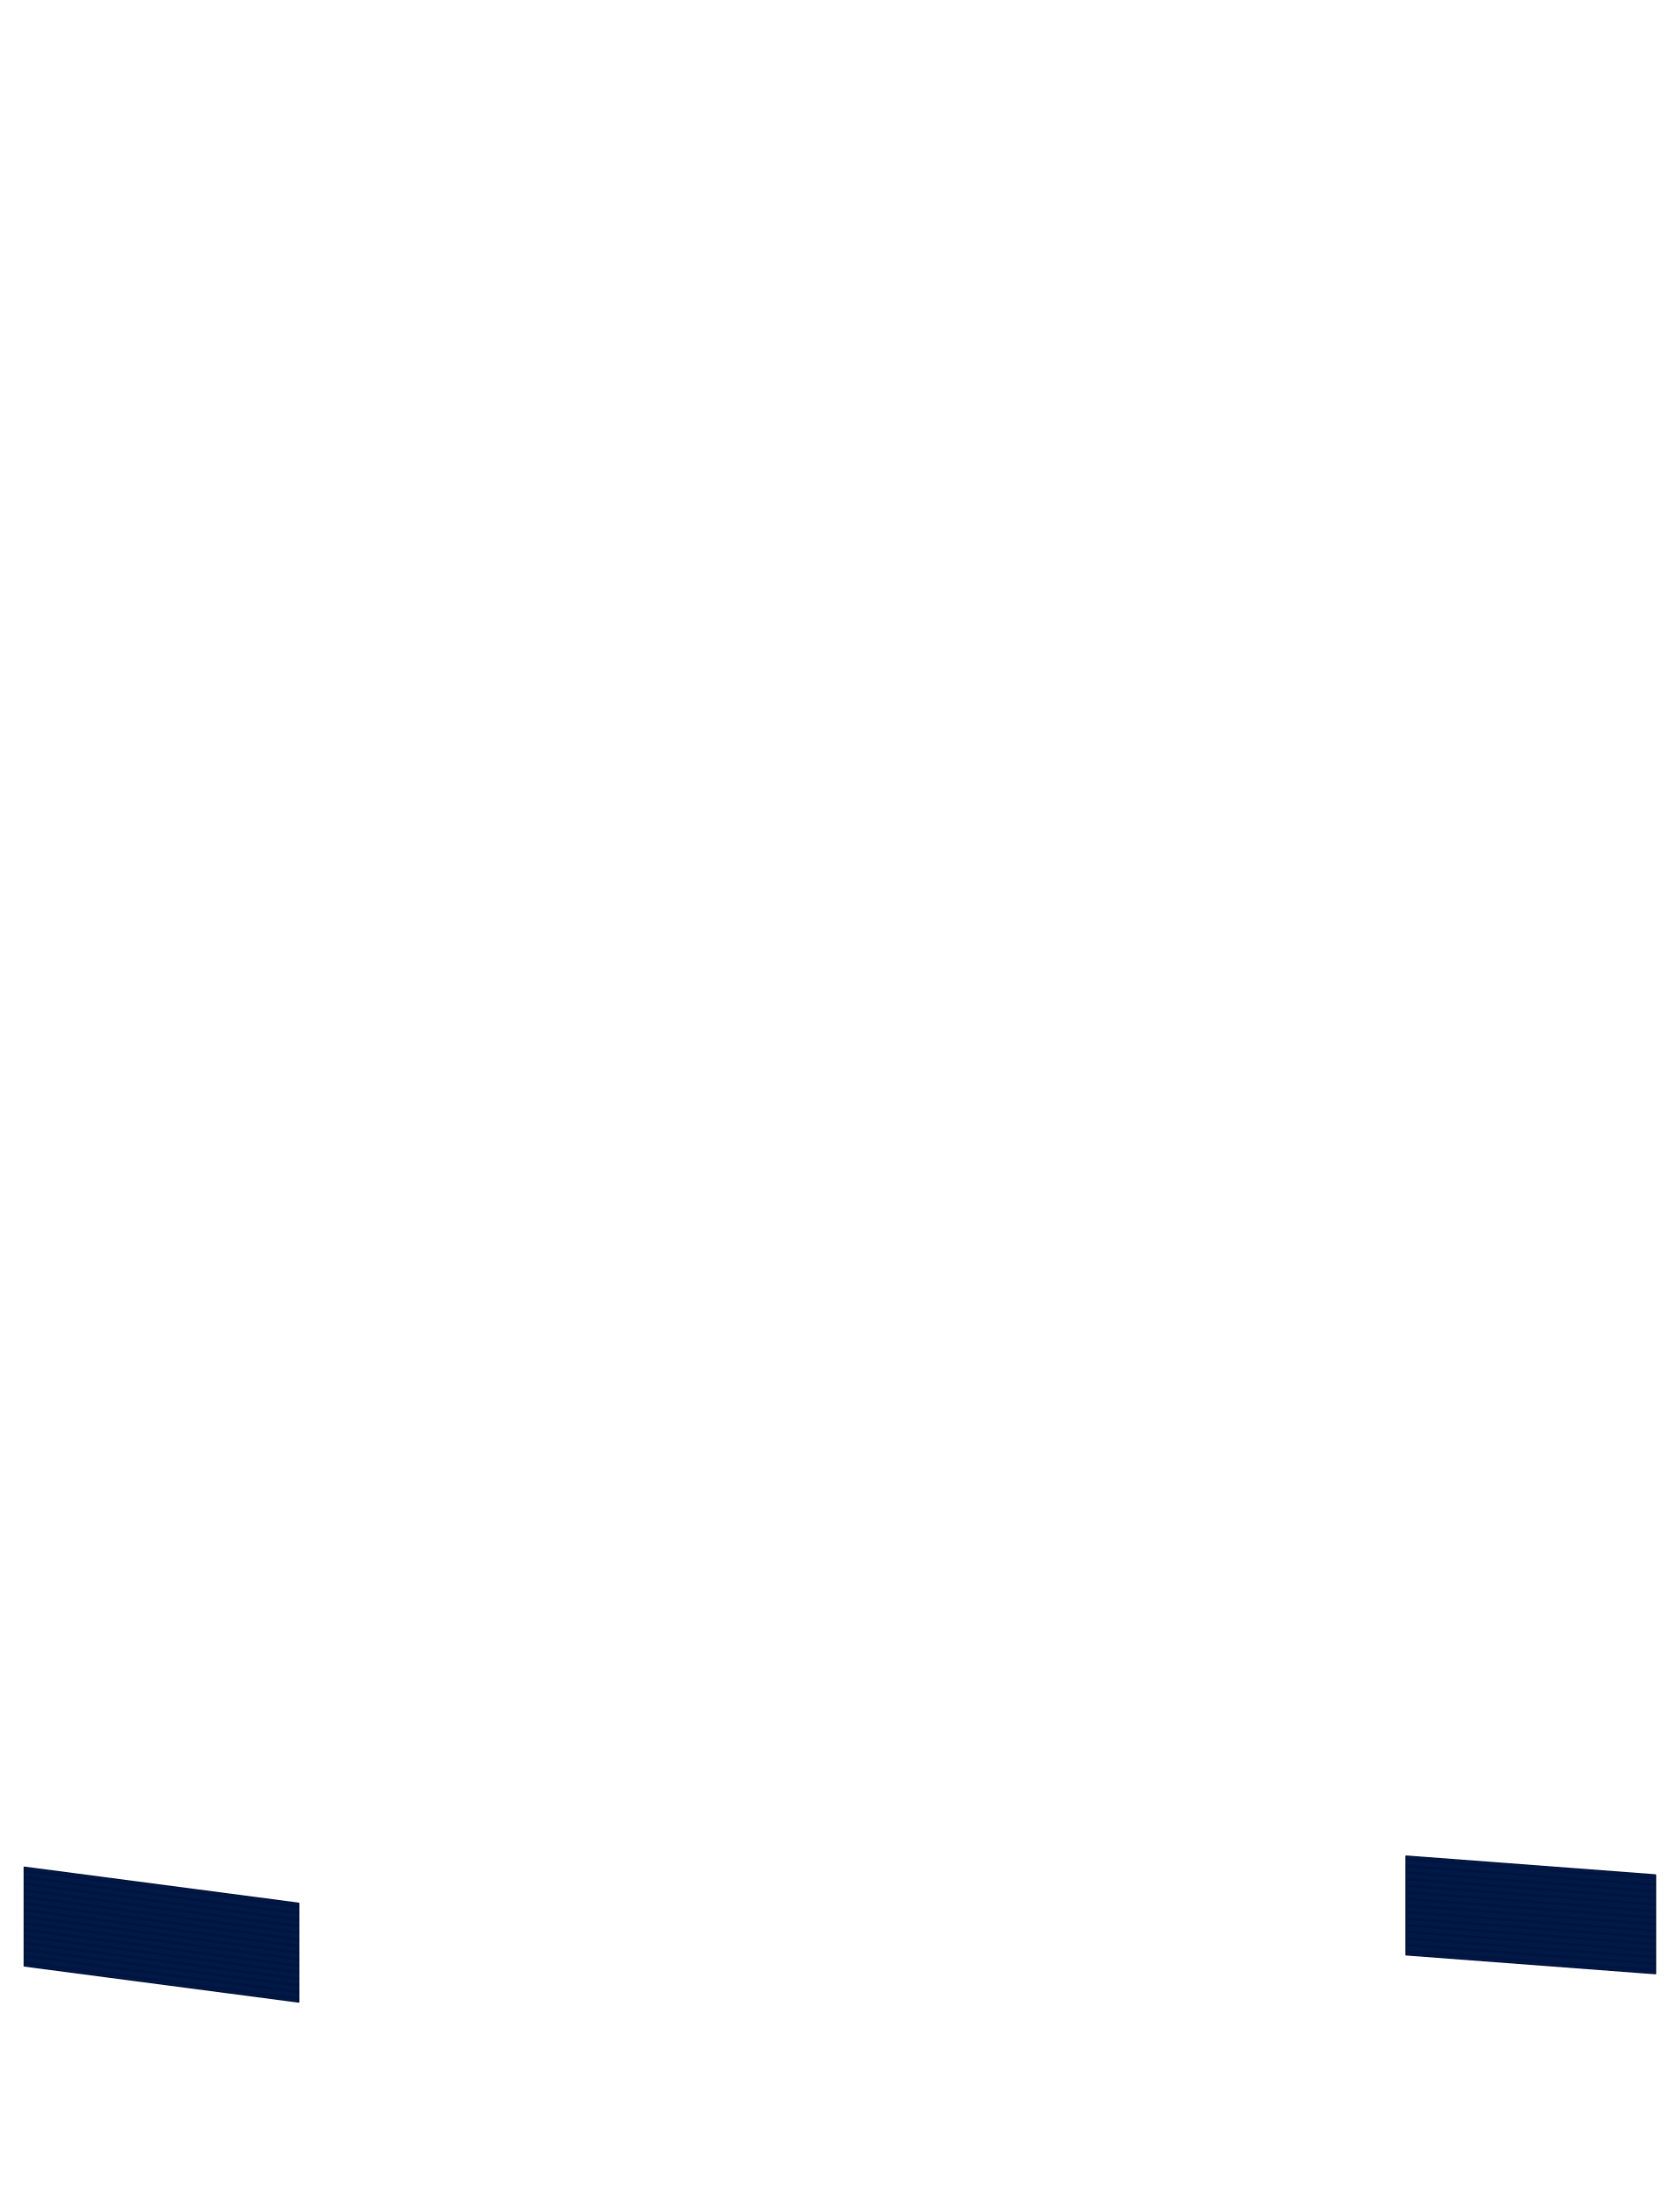
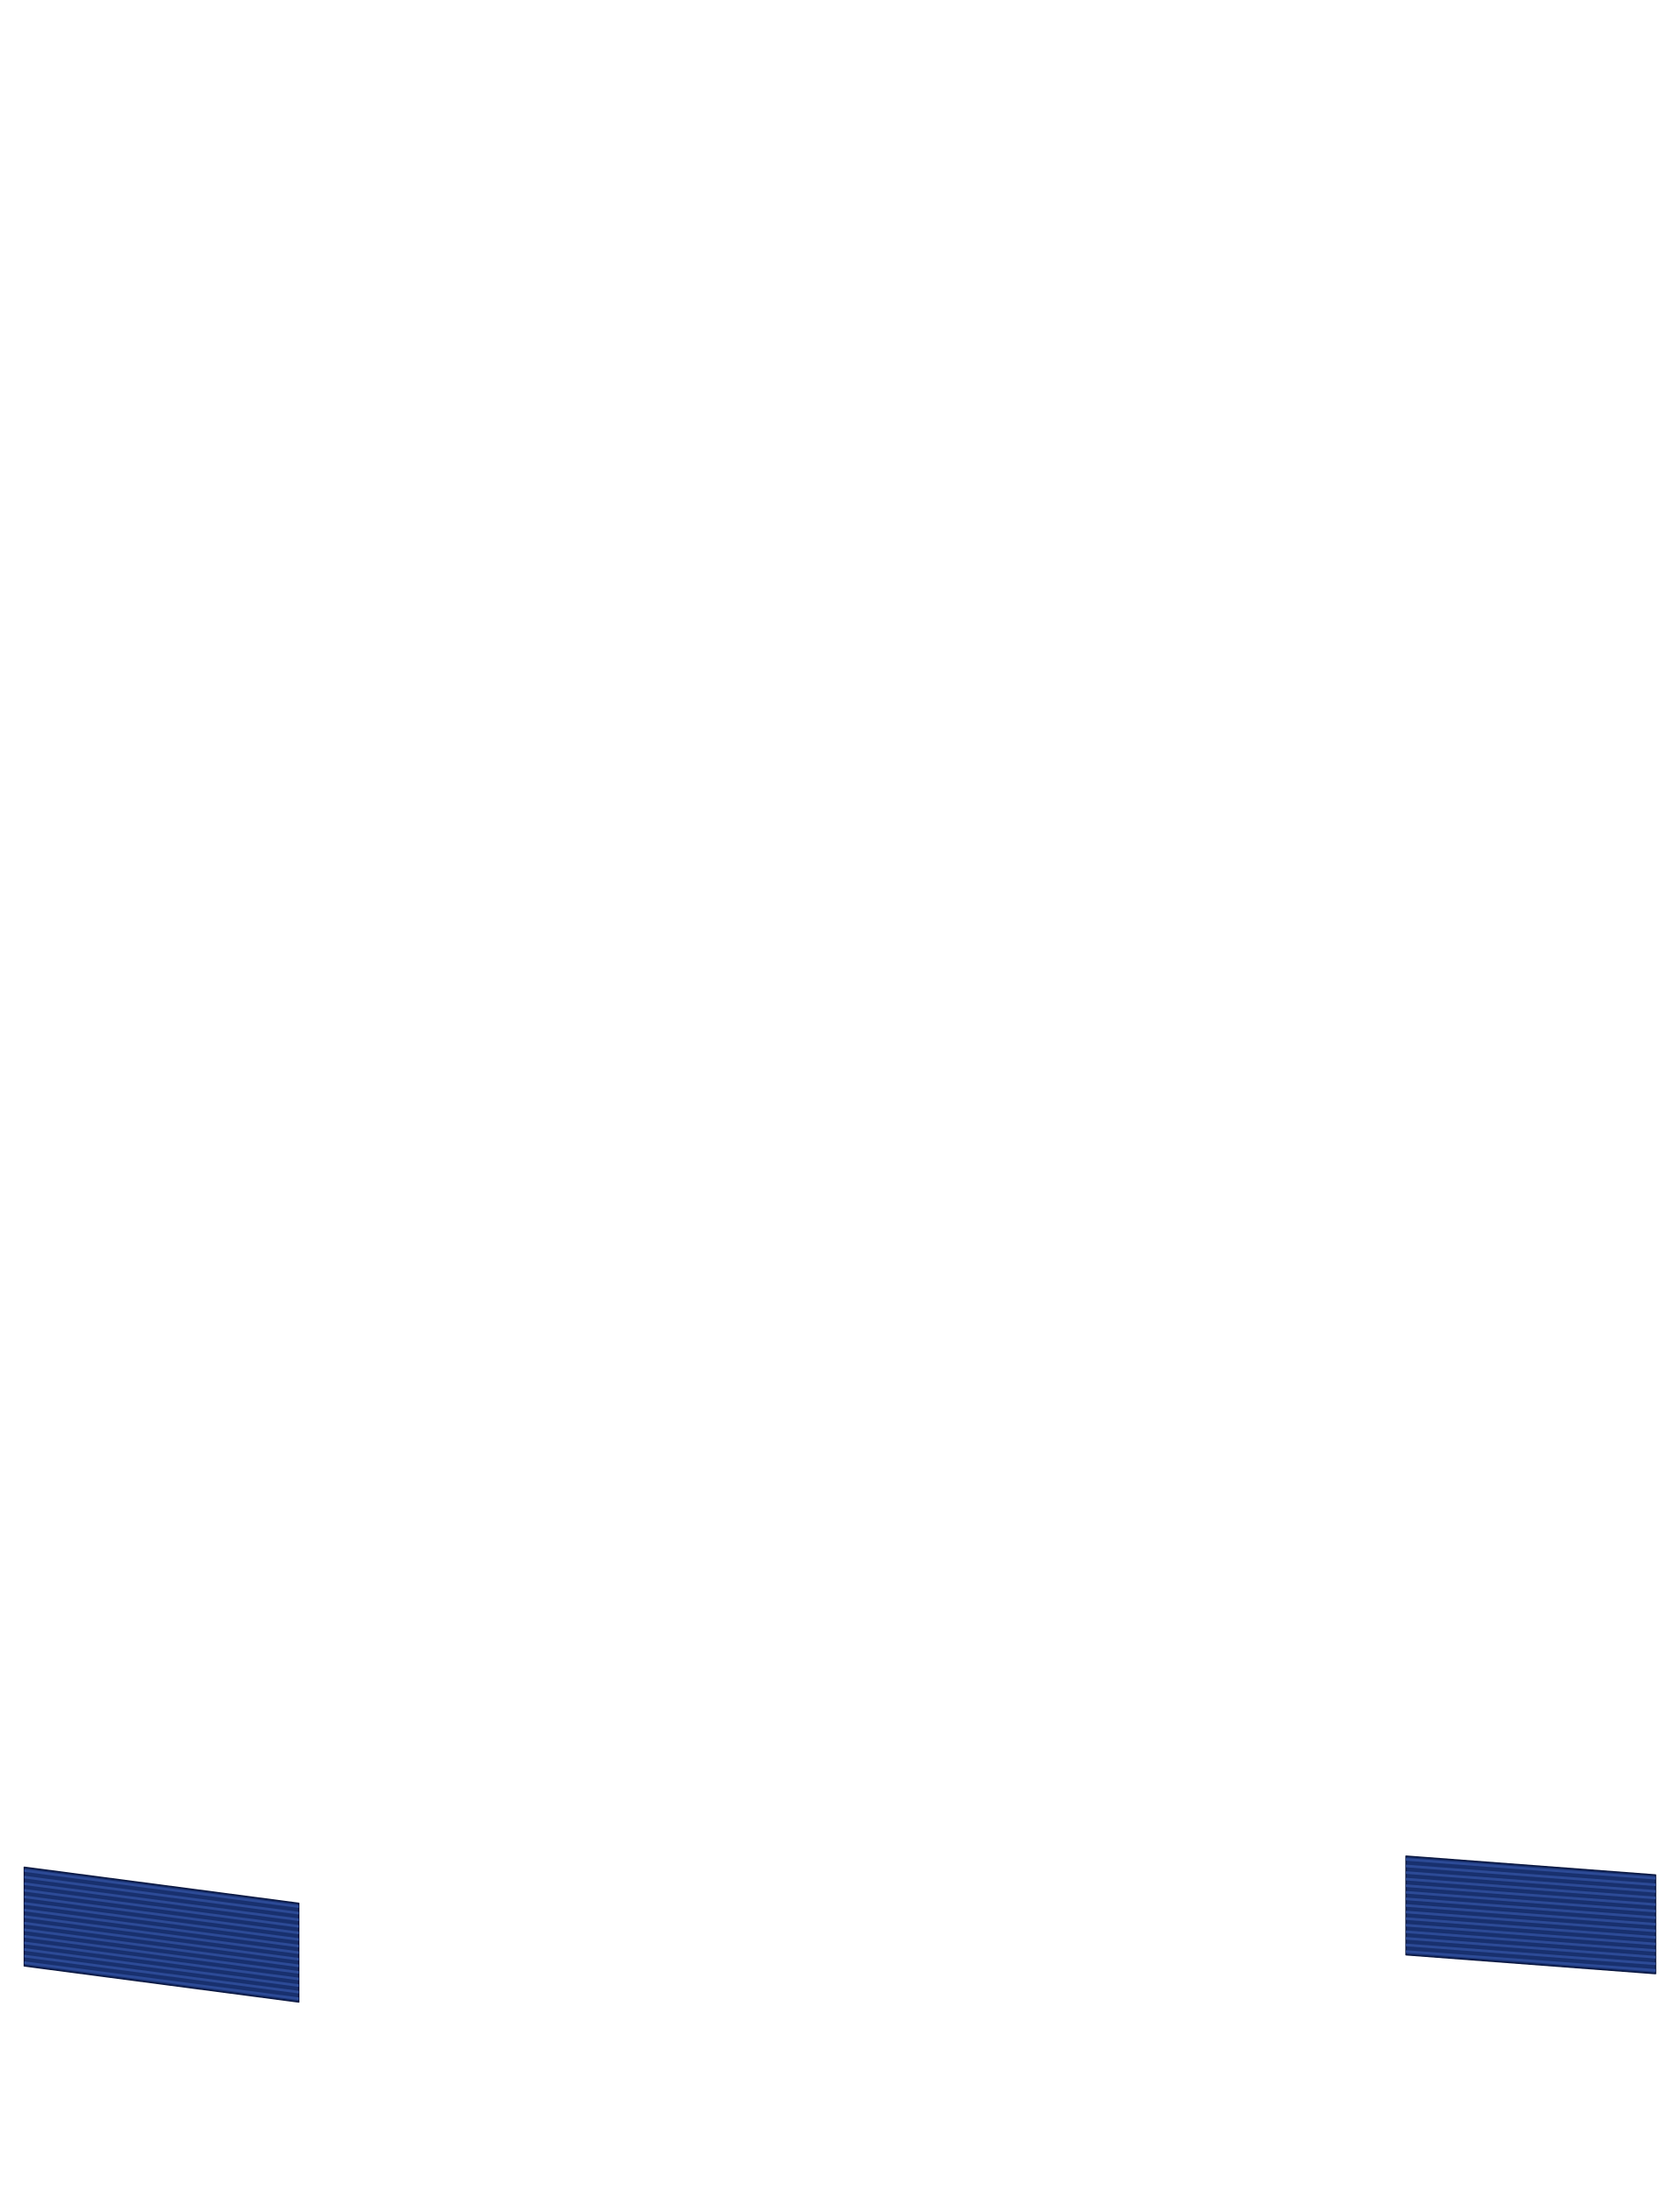
<svg xmlns="http://www.w3.org/2000/svg" width="25.528in" height="33.26in" viewBox="0 0 2552.8 3326" data-asset-id="garment-mess-dress-female-general-officer-sleeve-braid" data-source="reference-art-measured" data-units="0.01in">
  <defs>
    <linearGradient id="garment-mess-dress-female-general-officer-sleeve-braid__coatShade" gradientUnits="userSpaceOnUse" x1="-12" y1="0" x2="12" y2="0">
      <stop offset="0" stop-color="#000" stop-opacity=".30" />
      <stop offset=".12" stop-color="#000" stop-opacity=".08" />
      <stop offset=".3" stop-color="#000" stop-opacity="0" />
      <stop offset=".7" stop-color="#000" stop-opacity="0" />
      <stop offset=".88" stop-color="#000" stop-opacity=".08" />
      <stop offset="1" stop-color="#000" stop-opacity=".30" />
    </linearGradient>
    <linearGradient id="garment-mess-dress-female-general-officer-sleeve-braid__topLight" x1="0" y1="0" x2="0" y2="1">
      <stop offset="0" stop-color="#fff" stop-opacity=".10" />
      <stop offset="1" stop-color="#fff" stop-opacity="0" />
    </linearGradient>
    <radialGradient id="garment-mess-dress-female-general-officer-sleeve-braid__btn" cx=".4" cy=".35" r=".8">
      <stop offset="0" stop-color="#ffffff" />
      <stop offset=".6" stop-color="#cfd3da" />
      <stop offset="1" stop-color="#8d939e" />
    </radialGradient>
    <linearGradient id="garment-mess-dress-female-general-officer-sleeve-braid__plate" x1="0" y1="0" x2="0" y2="1">
      <stop offset="0" stop-color="#e4e6ea" />
      <stop offset="1" stop-color="#a9aeb8" />
    </linearGradient>
    <linearGradient id="garment-mess-dress-female-general-officer-sleeve-braid__satinL" x1="0" y1="0" x2="1" y2="0">
      <stop offset="0" stop-color="#0c1a45" />
      <stop offset=".45" stop-color="#27407f" />
      <stop offset="1" stop-color="#0a1740" />
    </linearGradient>
    <linearGradient id="garment-mess-dress-female-general-officer-sleeve-braid__satinR" x1="1" y1="0" x2="0" y2="0">
      <stop offset="0" stop-color="#0c1a45" />
      <stop offset=".45" stop-color="#27407f" />
      <stop offset="1" stop-color="#0a1740" />
    </linearGradient>
    <linearGradient id="garment-mess-dress-female-general-officer-sleeve-braid__coatEdge" gradientUnits="objectBoundingBox" x1="0" y1="0" x2="1" y2="0">
      <stop offset="0" stop-color="#000" stop-opacity=".32" />
      <stop offset=".14" stop-color="#000" stop-opacity=".06" />
      <stop offset=".5" stop-color="#000" stop-opacity="0" />
      <stop offset=".86" stop-color="#000" stop-opacity=".06" />
      <stop offset="1" stop-color="#000" stop-opacity=".32" />
    </linearGradient>
    <linearGradient id="garment-mess-dress-female-general-officer-sleeve-braid__shirtShade" x1="0" y1="0" x2="1" y2="0">
      <stop offset="0" stop-color="#8d94a8" stop-opacity=".55" />
      <stop offset=".22" stop-color="#8d94a8" stop-opacity="0" />
      <stop offset=".78" stop-color="#8d94a8" stop-opacity="0" />
      <stop offset="1" stop-color="#8d94a8" stop-opacity=".55" />
    </linearGradient>
    <linearGradient id="garment-mess-dress-female-general-officer-sleeve-braid__cumGrad" x1="0" y1="0" x2="0" y2="1">
      <stop offset="0" stop-color="#1c3374" />
      <stop offset="1" stop-color="#091944" />
    </linearGradient>
    <linearGradient id="garment-mess-dress-female-general-officer-sleeve-braid__satinBow" x1="0" y1="0" x2="0" y2="1">
      <stop offset="0" stop-color="#24397a" />
      <stop offset="1" stop-color="#0b1944" />
    </linearGradient>
  </defs>
  <g id="garment-mess-dress-female-general-officer-sleeve-braid__art" transform="translate(1276.400 25.000) scale(100)">
    <g id="garment-mess-dress-female-general-officer-sleeve-braid__sleeve-braid">
-       <path id="garment-mess-dress-female-general-officer-sleeve-braid__sleeve-braid-right-body" d="M-12.395,28.121L-8.224,28.669L-8.224,30.169L-12.395,29.621Z" fill="#001a48" stroke="#001139" stroke-width=".02" stroke-linejoin="round" />
-       <path d="M-12.395,28.151L-12.395,28.191L-8.224,28.739L-8.224,28.699Z" fill="#00143f" />
-       <path d="M-12.395,28.251L-12.395,28.291L-8.224,28.839L-8.224,28.799Z" fill="#00143f" />
-       <path d="M-12.395,28.351L-12.395,28.391L-8.224,28.939L-8.224,28.899Z" fill="#00143f" />
-       <path d="M-12.395,28.451L-12.395,28.491L-8.224,29.039L-8.224,28.999Z" fill="#00143f" />
-       <path d="M-12.395,28.551L-12.395,28.591L-8.224,29.139L-8.224,29.099Z" fill="#00143f" />
-       <path d="M-12.395,28.651L-12.395,28.691L-8.224,29.239L-8.224,29.199Z" fill="#00143f" />
-       <path d="M-12.395,28.751L-12.395,28.791L-8.224,29.339L-8.224,29.299Z" fill="#00143f" />
-       <path d="M-12.395,28.851L-12.395,28.891L-8.224,29.439L-8.224,29.399Z" fill="#00143f" />
-       <path d="M-12.395,28.951L-12.395,28.991L-8.224,29.539L-8.224,29.499Z" fill="#00143f" />
-       <path d="M-12.395,29.051L-12.395,29.091L-8.224,29.639L-8.224,29.599Z" fill="#00143f" />
-       <path d="M-12.395,29.151L-12.395,29.191L-8.224,29.739L-8.224,29.699Z" fill="#00143f" />
-       <path d="M-12.395,29.251L-12.395,29.291L-8.224,29.839L-8.224,29.799Z" fill="#00143f" />
-       <path d="M-12.395,29.351L-12.395,29.391L-8.224,29.939L-8.224,29.899Z" fill="#00143f" />
-       <path d="M-12.395,29.451L-12.395,29.491L-8.224,30.039L-8.224,29.999Z" fill="#00143f" />
-       <path d="M-12.395,29.551L-12.395,29.591L-8.224,30.139L-8.224,30.099Z" fill="#00143f" />
-       <path id="garment-mess-dress-female-general-officer-sleeve-braid__sleeve-braid-left-body" d="M8.603,27.952L12.395,28.238L12.395,29.738L8.603,29.452Z" fill="#001a48" stroke="#001139" stroke-width=".02" stroke-linejoin="round" />
-       <path d="M8.603,27.982L8.603,28.022L12.395,28.308L12.395,28.268Z" fill="#00143f" />
-       <path d="M8.603,28.082L8.603,28.122L12.395,28.408L12.395,28.368Z" fill="#00143f" />
-       <path d="M8.603,28.182L8.603,28.222L12.395,28.508L12.395,28.468Z" fill="#00143f" />
-       <path d="M8.603,28.282L8.603,28.322L12.395,28.608L12.395,28.568Z" fill="#00143f" />
-       <path d="M8.603,28.382L8.603,28.422L12.395,28.708L12.395,28.668Z" fill="#00143f" />
-       <path d="M8.603,28.482L8.603,28.522L12.395,28.808L12.395,28.768Z" fill="#00143f" />
-       <path d="M8.603,28.582L8.603,28.622L12.395,28.908L12.395,28.868Z" fill="#00143f" />
-       <path d="M8.603,28.682L8.603,28.722L12.395,29.008L12.395,28.968Z" fill="#00143f" />
-       <path d="M8.603,28.782L8.603,28.822L12.395,29.108L12.395,29.068Z" fill="#00143f" />
-       <path d="M8.603,28.882L8.603,28.922L12.395,29.208L12.395,29.168Z" fill="#00143f" />
-       <path d="M8.603,28.982L8.603,29.022L12.395,29.308L12.395,29.268Z" fill="#00143f" />
-       <path d="M8.603,29.082L8.603,29.122L12.395,29.408L12.395,29.368Z" fill="#00143f" />
-       <path d="M8.603,29.182L8.603,29.222L12.395,29.508L12.395,29.468Z" fill="#00143f" />
-       <path d="M8.603,29.282L8.603,29.322L12.395,29.608L12.395,29.568Z" fill="#00143f" />
-       <path d="M8.603,29.382L8.603,29.422L12.395,29.708L12.395,29.668Z" fill="#00143f" />
+       <path id="garment-mess-dress-female-general-officer-sleeve-braid__sleeve-braid-right-body" d="M-12.395,28.121L-8.224,28.669L-8.224,30.169L-12.395,29.621Z" fill="#18306e" stroke="#0a1740" stroke-width=".02" stroke-linejoin="round" />
+       <path d="M-12.395,28.151L-12.395,28.191L-8.224,28.739L-8.224,28.699Z" fill="#2c4a96" />
+       <path d="M-12.395,28.251L-12.395,28.291L-8.224,28.839L-8.224,28.799Z" fill="#2c4a96" />
+       <path d="M-12.395,28.351L-12.395,28.391L-8.224,28.939L-8.224,28.899Z" fill="#2c4a96" />
+       <path d="M-12.395,28.451L-12.395,28.491L-8.224,29.039L-8.224,28.999Z" fill="#2c4a96" />
+       <path d="M-12.395,28.551L-12.395,28.591L-8.224,29.139L-8.224,29.099Z" fill="#2c4a96" />
+       <path d="M-12.395,28.651L-12.395,28.691L-8.224,29.239L-8.224,29.199Z" fill="#2c4a96" />
+       <path d="M-12.395,28.751L-12.395,28.791L-8.224,29.339L-8.224,29.299Z" fill="#2c4a96" />
+       <path d="M-12.395,28.851L-12.395,28.891L-8.224,29.439L-8.224,29.399Z" fill="#2c4a96" />
+       <path d="M-12.395,28.951L-12.395,28.991L-8.224,29.539L-8.224,29.499Z" fill="#2c4a96" />
+       <path d="M-12.395,29.051L-12.395,29.091L-8.224,29.639L-8.224,29.599Z" fill="#2c4a96" />
+       <path d="M-12.395,29.151L-12.395,29.191L-8.224,29.739L-8.224,29.699Z" fill="#2c4a96" />
+       <path d="M-12.395,29.251L-12.395,29.291L-8.224,29.839L-8.224,29.799Z" fill="#2c4a96" />
+       <path d="M-12.395,29.351L-12.395,29.391L-8.224,29.939L-8.224,29.899Z" fill="#2c4a96" />
+       <path d="M-12.395,29.451L-12.395,29.491L-8.224,30.039L-8.224,29.999Z" fill="#2c4a96" />
+       <path d="M-12.395,29.551L-12.395,29.591L-8.224,30.139L-8.224,30.099Z" fill="#2c4a96" />
+       <path id="garment-mess-dress-female-general-officer-sleeve-braid__sleeve-braid-left-body" d="M8.603,27.952L12.395,28.238L12.395,29.738L8.603,29.452Z" fill="#18306e" stroke="#0a1740" stroke-width=".02" stroke-linejoin="round" />
+       <path d="M8.603,27.982L8.603,28.022L12.395,28.308L12.395,28.268Z" fill="#2c4a96" />
+       <path d="M8.603,28.082L8.603,28.122L12.395,28.408L12.395,28.368Z" fill="#2c4a96" />
+       <path d="M8.603,28.182L8.603,28.222L12.395,28.508L12.395,28.468Z" fill="#2c4a96" />
+       <path d="M8.603,28.282L8.603,28.322L12.395,28.608L12.395,28.568Z" fill="#2c4a96" />
+       <path d="M8.603,28.382L8.603,28.422L12.395,28.708L12.395,28.668Z" fill="#2c4a96" />
+       <path d="M8.603,28.482L8.603,28.522L12.395,28.808L12.395,28.768Z" fill="#2c4a96" />
+       <path d="M8.603,28.582L8.603,28.622L12.395,28.908L12.395,28.868Z" fill="#2c4a96" />
+       <path d="M8.603,28.682L8.603,28.722L12.395,29.008L12.395,28.968Z" fill="#2c4a96" />
+       <path d="M8.603,28.782L8.603,28.822L12.395,29.108L12.395,29.068Z" fill="#2c4a96" />
+       <path d="M8.603,28.882L8.603,28.922L12.395,29.208L12.395,29.168Z" fill="#2c4a96" />
+       <path d="M8.603,28.982L8.603,29.022L12.395,29.308L12.395,29.268Z" fill="#2c4a96" />
+       <path d="M8.603,29.082L8.603,29.122L12.395,29.408L12.395,29.368Z" fill="#2c4a96" />
+       <path d="M8.603,29.182L8.603,29.222L12.395,29.508L12.395,29.468Z" fill="#2c4a96" />
+       <path d="M8.603,29.282L8.603,29.322L12.395,29.608L12.395,29.568Z" fill="#2c4a96" />
+       <path d="M8.603,29.382L8.603,29.422L12.395,29.708L12.395,29.668Z" fill="#2c4a96" />
    </g>
  </g>
</svg>
